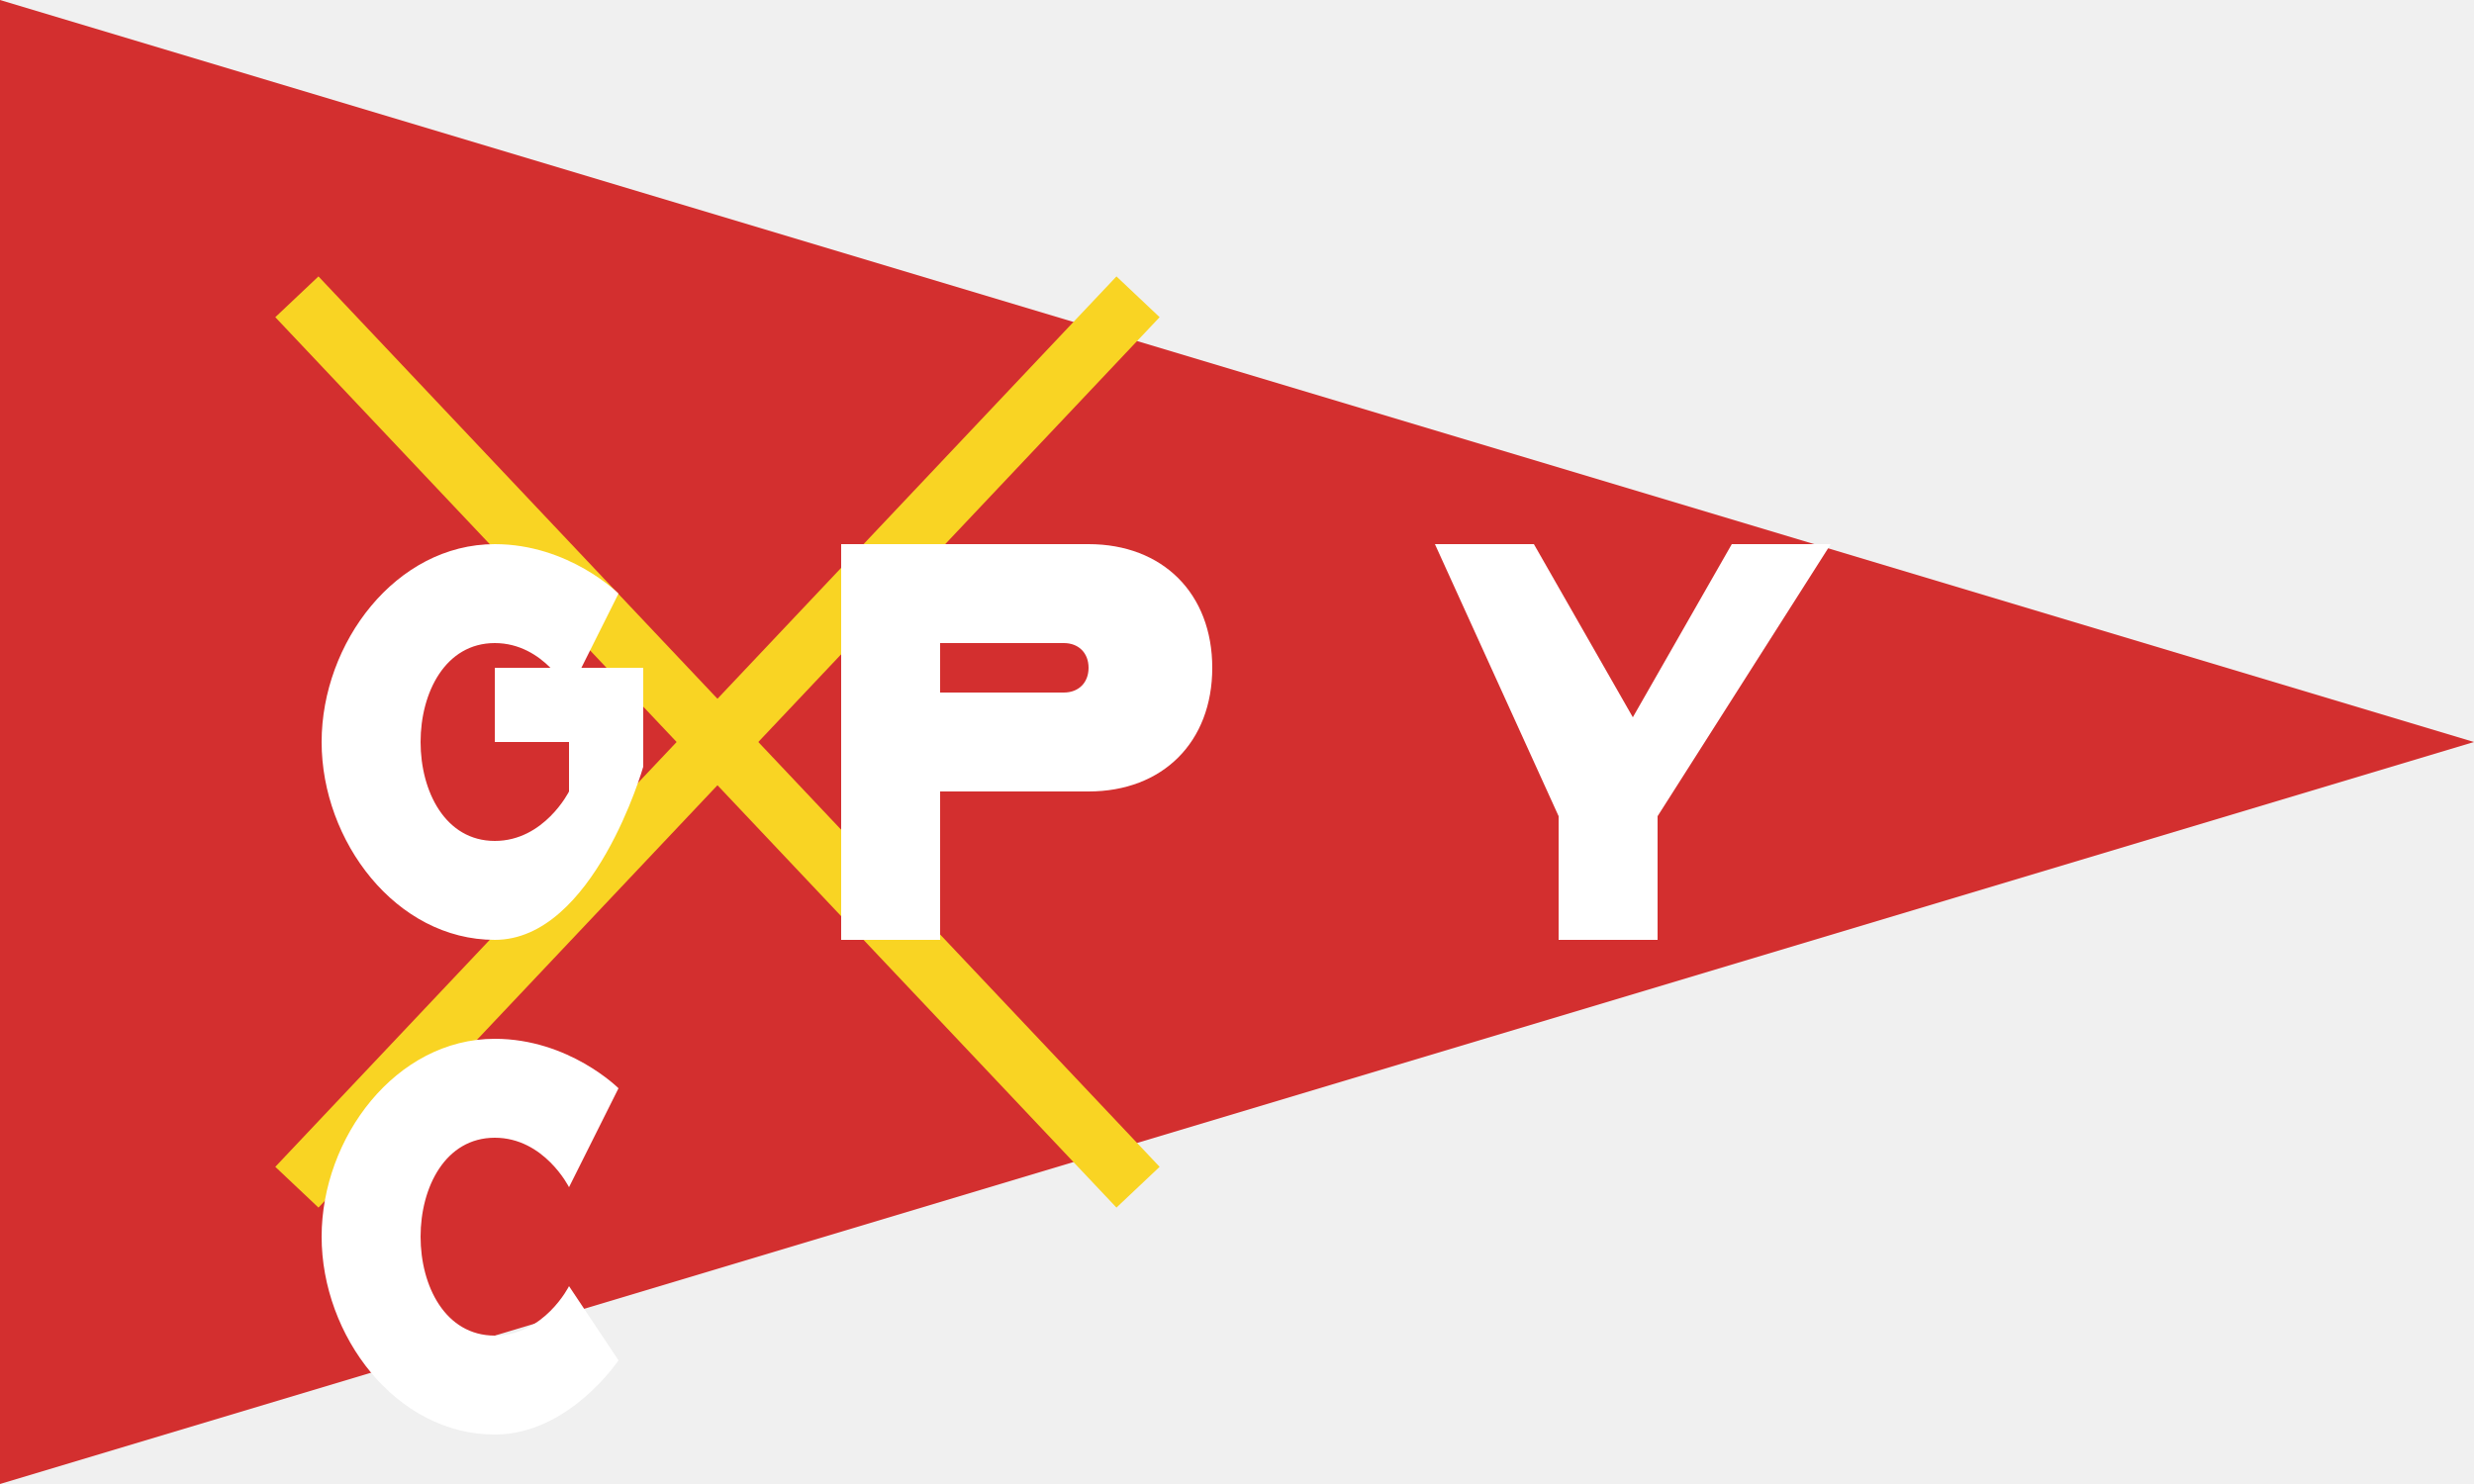
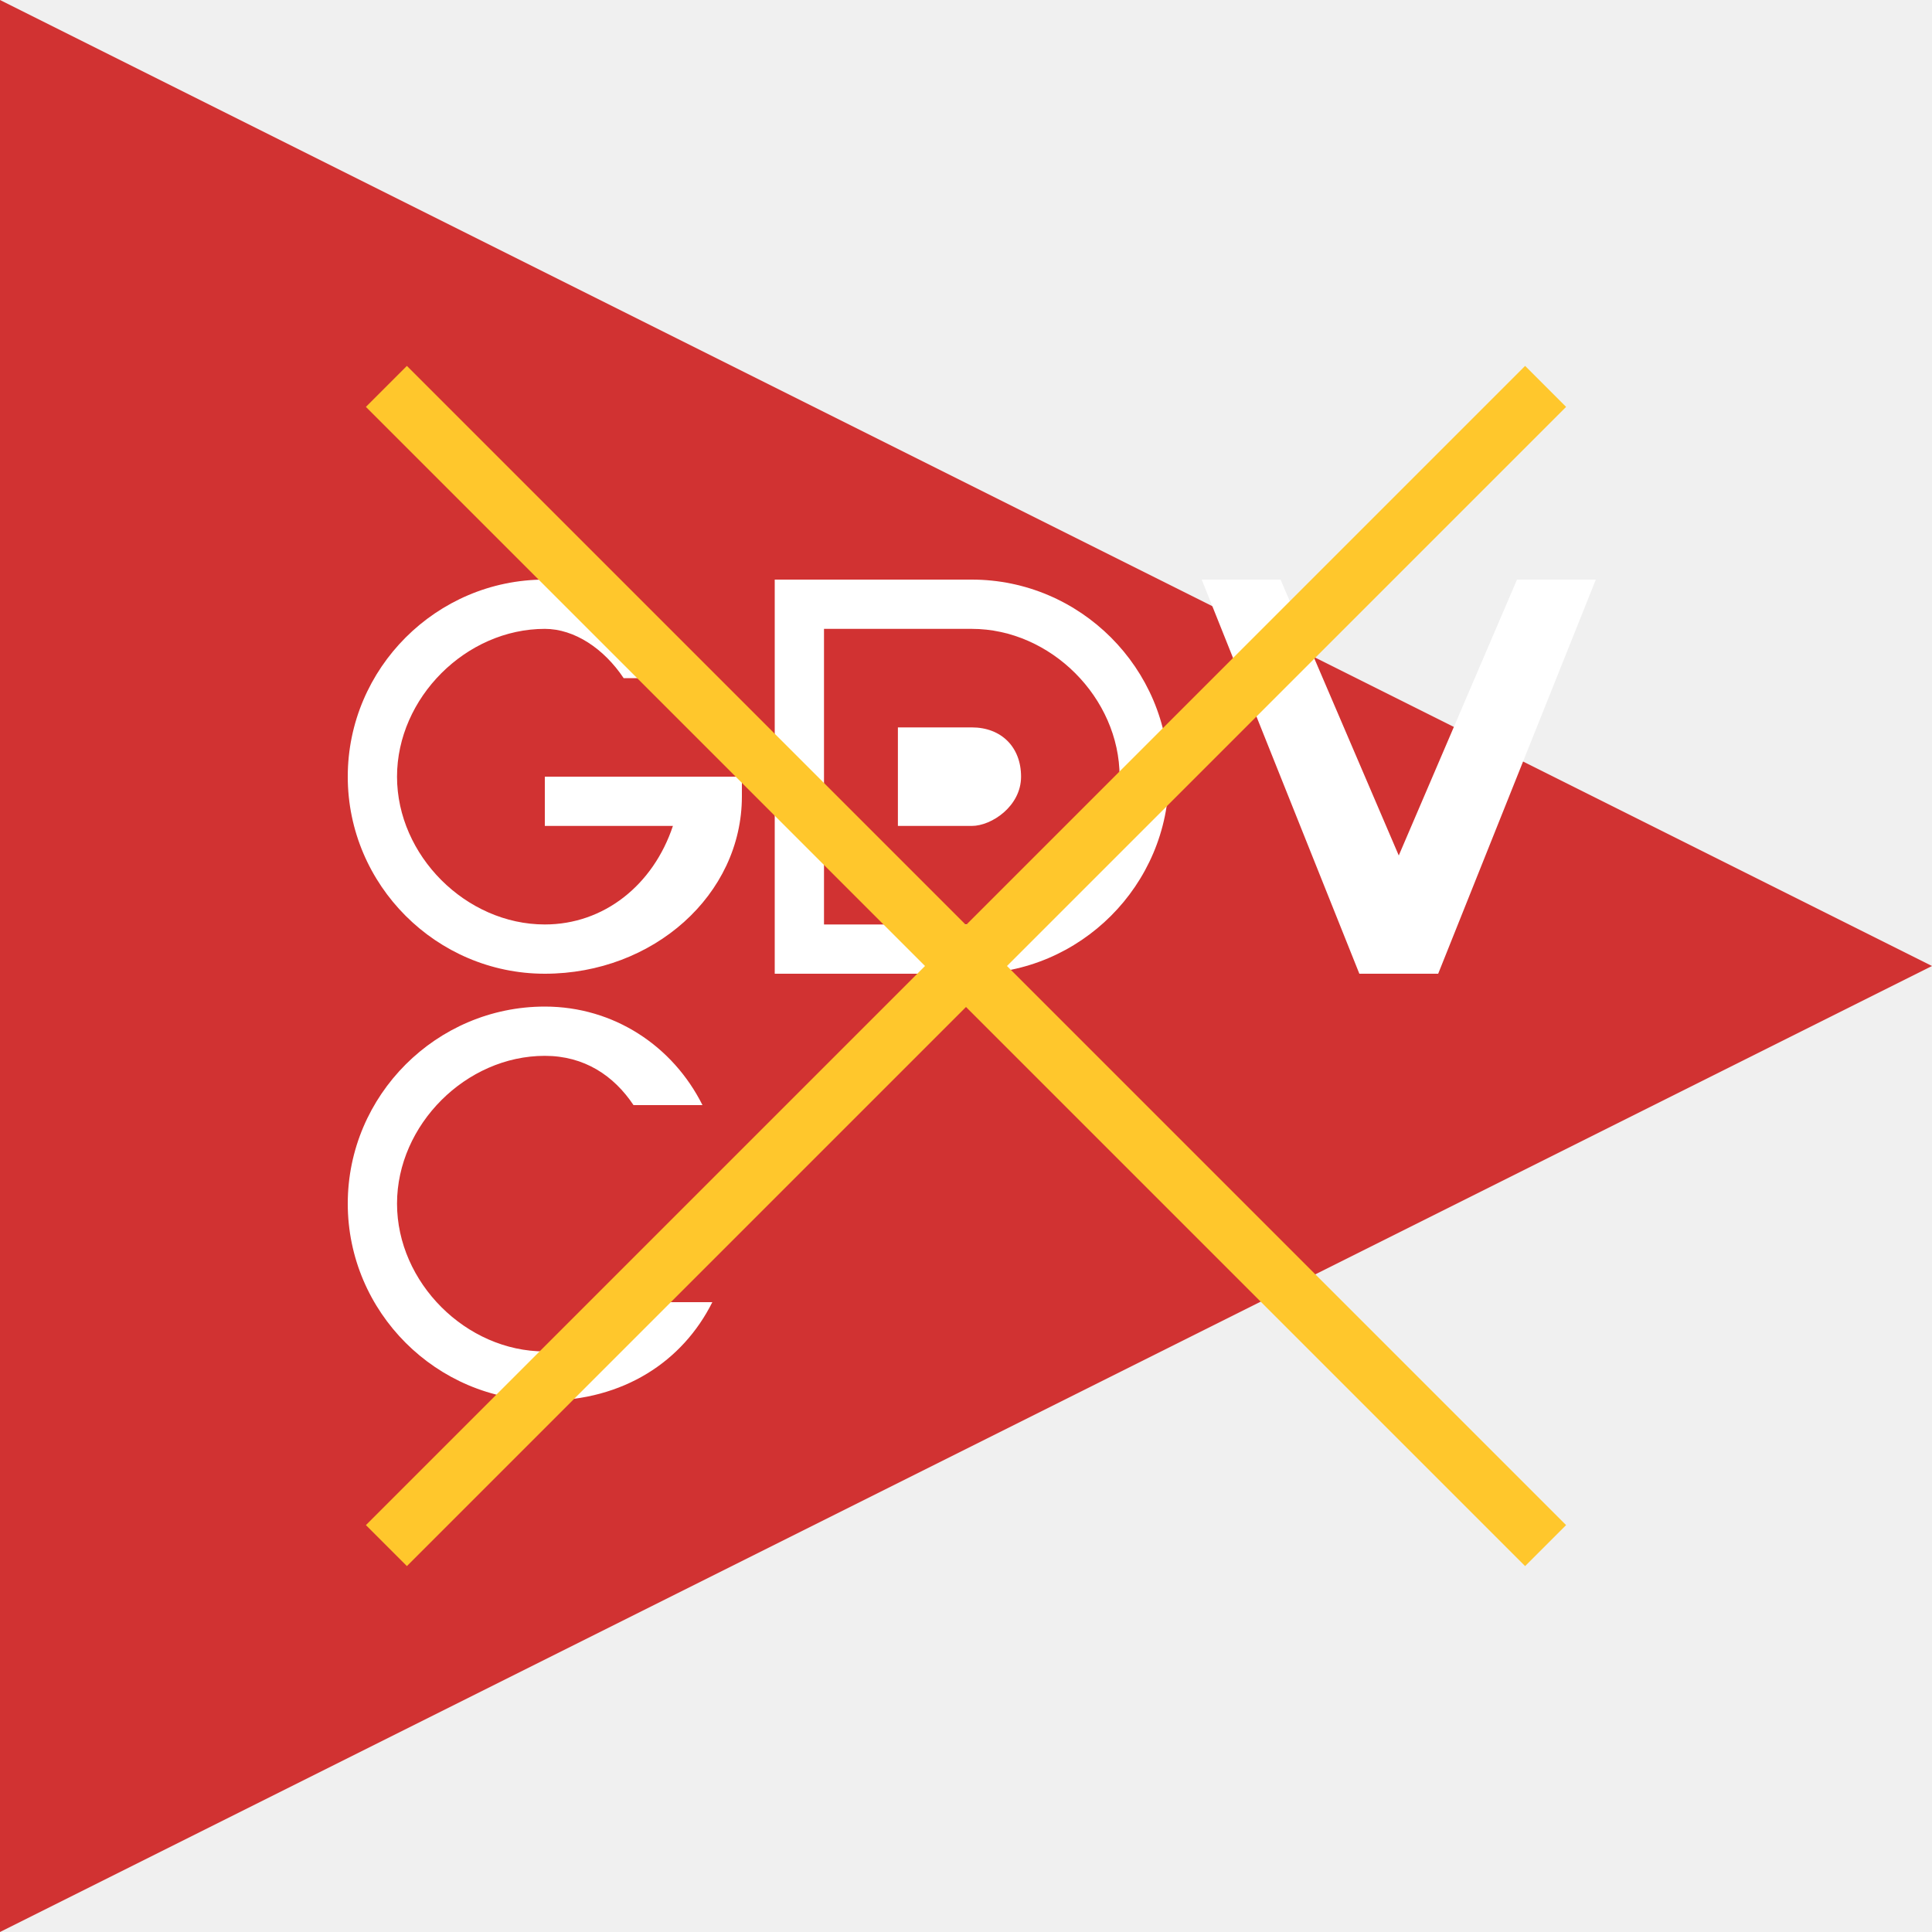
- <svg xmlns="http://www.w3.org/2000/svg" viewBox="0 0 500 300">
-   <polygon points="0,0 500,150 0,300" fill="#d32f2f" />
-   <line x1="60" y1="60" x2="230" y2="240" stroke="#f9d423" stroke-width="12" />
-   <line x1="60" y1="240" x2="230" y2="60" stroke="#f9d423" stroke-width="12" />
-   <path d="M100,190 C80,190 65,170 65,150 C65,130 80,110 100,110 C115,110 125,120 125,120 L115,140 C115,140 110,130 100,130 C90,130 85,140 85,150 C85,160 90,170 100,170 C110,170 115,160 115,160 L115,150 L100,150 L100,135 L130,135 L130,155 C130,155 120,190 100,190 Z" fill="white" />
-   <path d="M170,110 L220,110 C235,110 245,120 245,135 C245,150 235,160 220,160 L190,160 L190,190 L170,190 L170,110 Z M190,140 L215,140 C218,140 220,138 220,135 C220,132 218,130 215,130 L190,130 L190,140 Z" fill="white" />
-   <path d="M290,110 L310,110 L330,145 L350,110 L370,110 L335,165 L335,190 L315,190 L315,165 L290,110 Z" fill="white" />
-   <path d="M100,190 C80,190 65,170 65,150 C65,130 80,110 100,110 C115,110 125,120 125,120 L115,140 C115,140 110,130 100,130 C90,130 85,140 85,150 C85,160 90,170 100,170 C110,170 115,160 115,160 L125,175 C125,175 115,190 100,190 Z" fill="white" transform="translate(0, 100)" />
+ <svg xmlns="http://www.w3.org/2000/svg" viewBox="0 0 100 100" width="100" height="100">
+   <polygon points="0,0 100,50 0,100" fill="#d13232" />
+   <g fill="white" transform="translate(18,30) scale(0.85)">
+     <path d="M12,24 C5.4,24 0,18.6 0,12 C0,5.4 5.4,0 12,0 C16.2,0 20,2.4 21.6,6 H16.8 C15.6,4.2 13.8,3 12,3 C7.2,3 3,7.2 3,12 C3,16.8 7.2,21 12,21 C15.6,21 18.6,18.6 19.8,15 H12 V12 H24 V13.2 C24,19.2 18.6,24 12,24 Z" />
+     <path d="M0,0 H12 C18.6,0 24,5.4 24,12 C24,18.6 18.6,24 12,24 H0 Z M3,3 V21 H12 C16.8,21 21,16.8 21,12 C21,7.2 16.8,3 12,3 H3 Z M12,9 H7.5 V15 H12 C13.2,15 15,13.8 15,12 C15,10.2 13.8,9 12,9 Z" transform="translate(26,0)" />
+     <path d="M9.6,24 H14.4 L24,0 H19.2 L12,16.8 L4.8,0 H0 Z" transform="translate(52,0)" />
+     <path d="M12,24 C5.4,24 0,18.6 0,12 C0,5.4 5.4,0 12,0 C16.2,0 19.8,2.4 21.6,6 H17.4 C16.2,4.2 14.4,3 12,3 C7.2,3 3,7.2 3,12 C3,16.8 7.2,21 12,21 C14.4,21 16.8,19.8 18,18 H22.2 C20.4,21.6 16.8,24 12,24 Z" transform="translate(0,26)" />
+   </g>
+   <line x1="20" y1="20" x2="80" y2="80" stroke="#ffc72c" stroke-width="3" />
+   <line x1="80" y1="20" x2="20" y2="80" stroke="#ffc72c" stroke-width="3" />
</svg>
